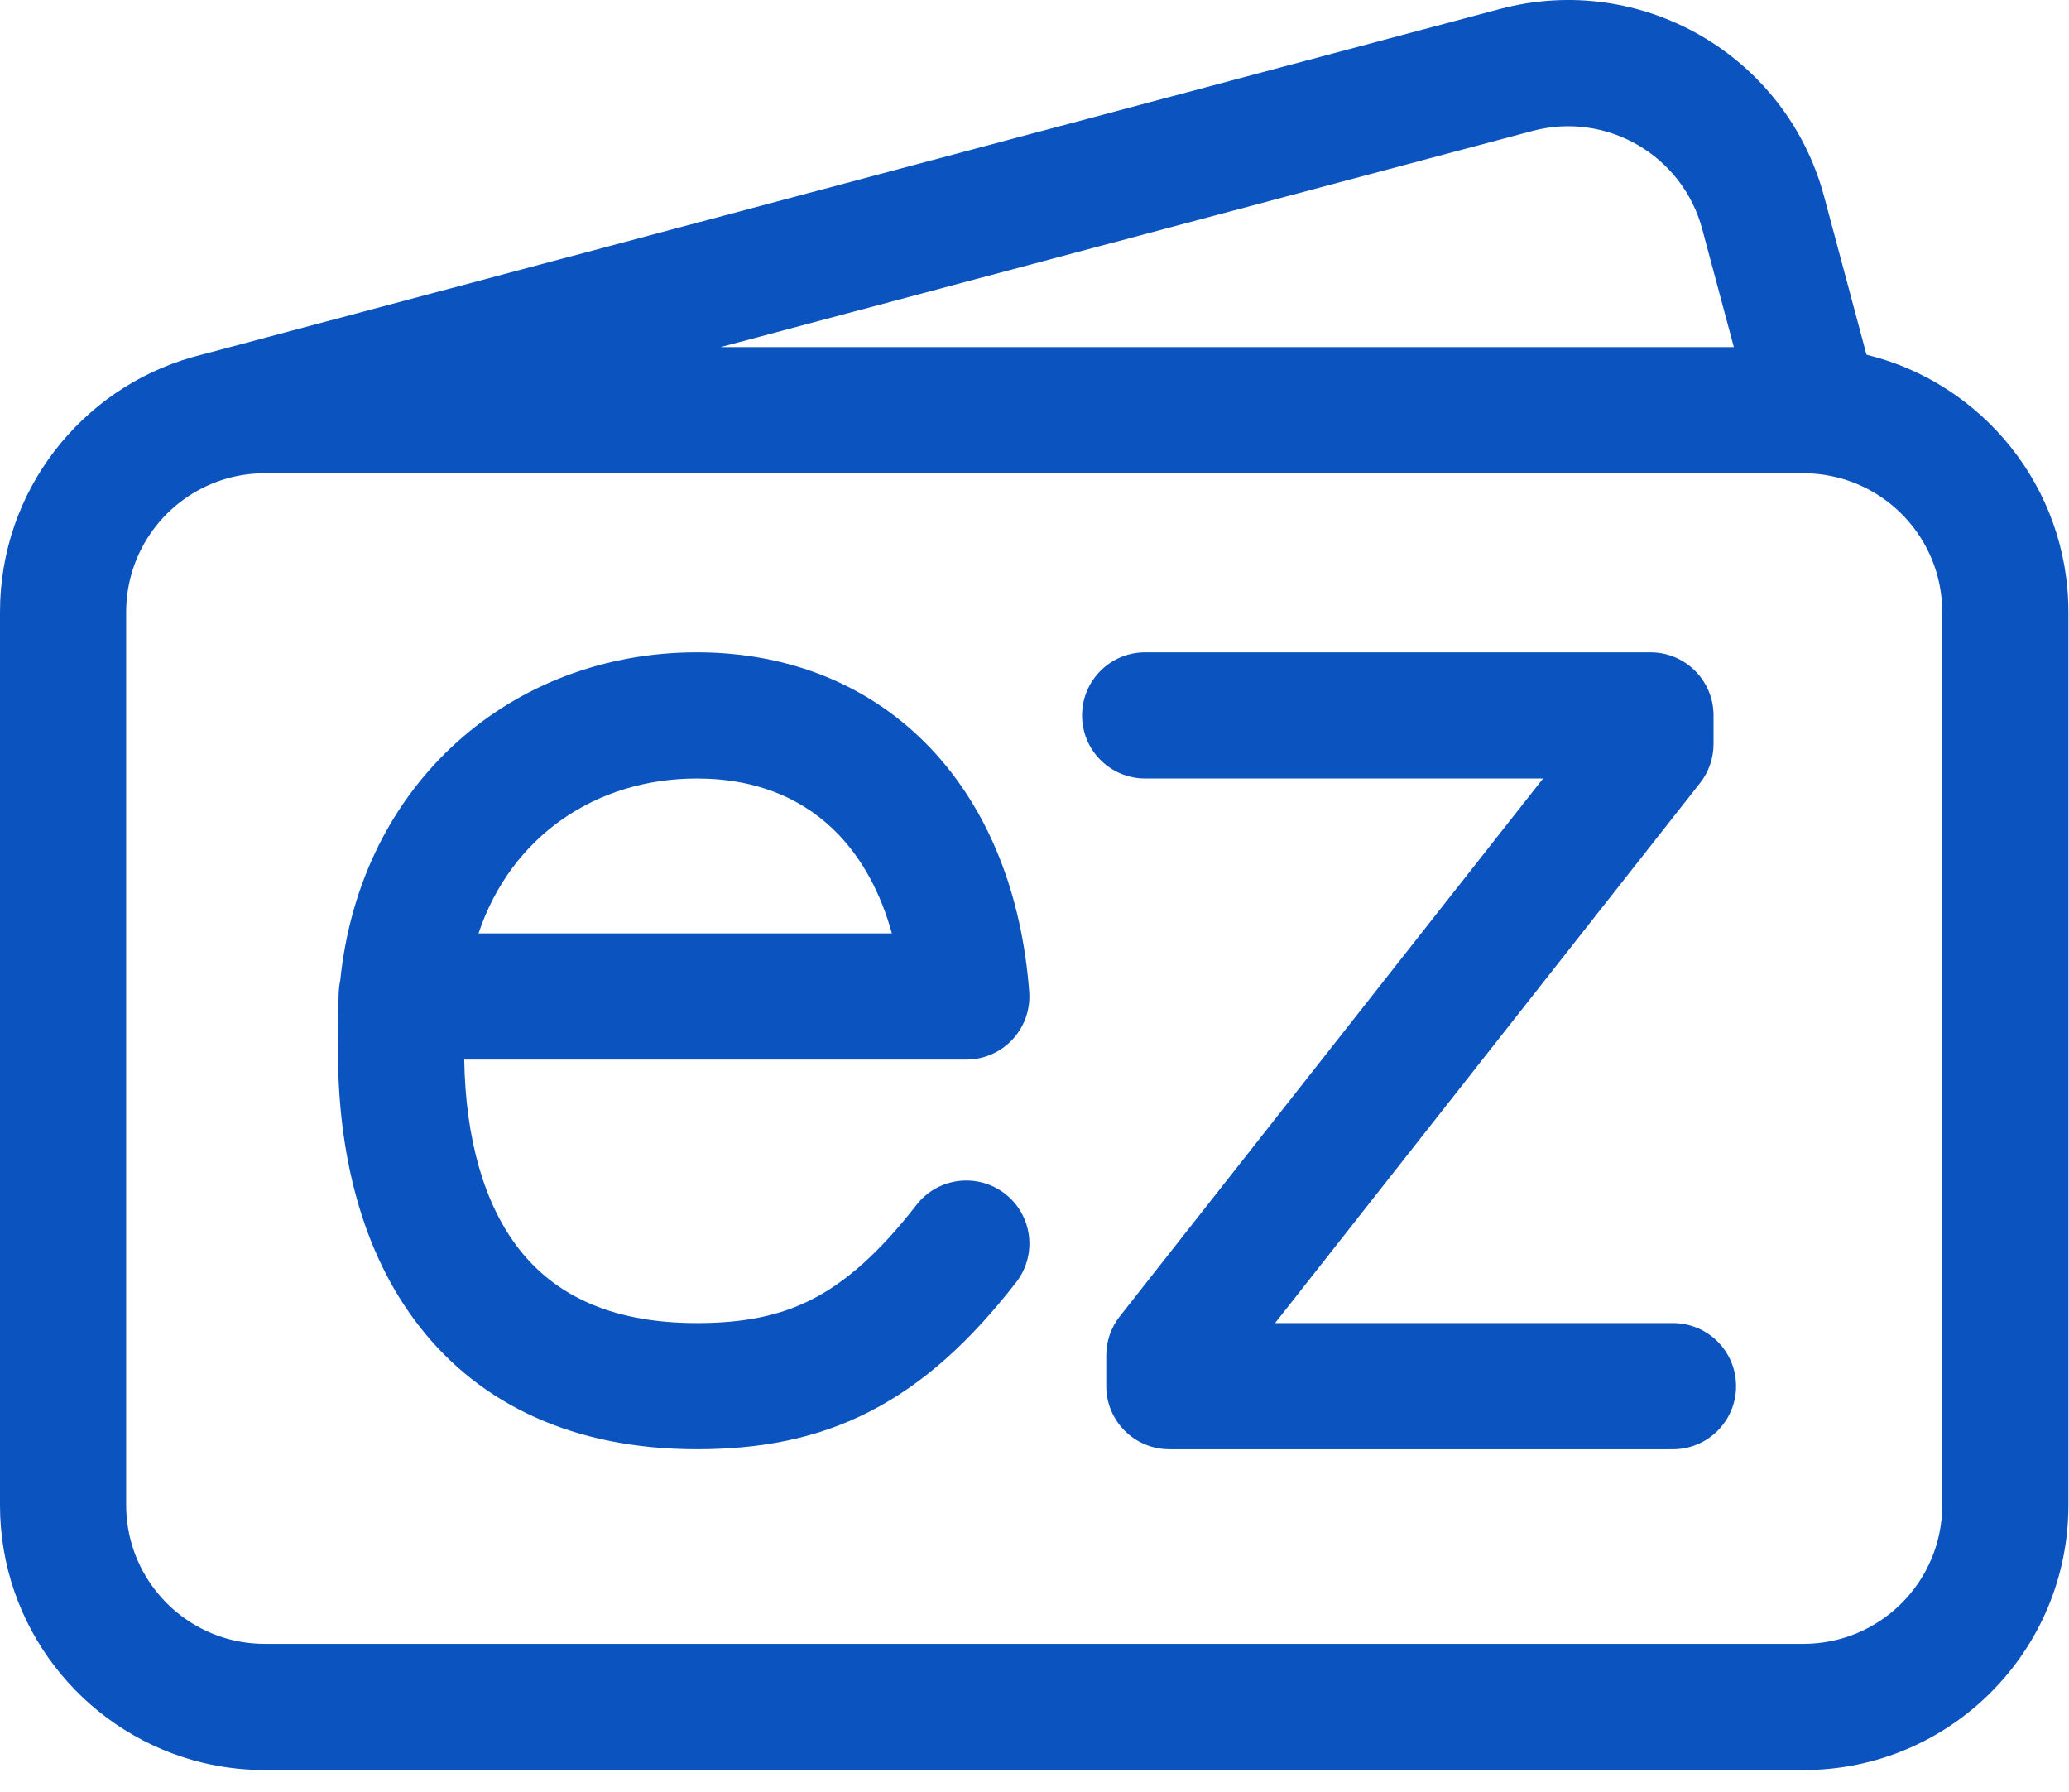
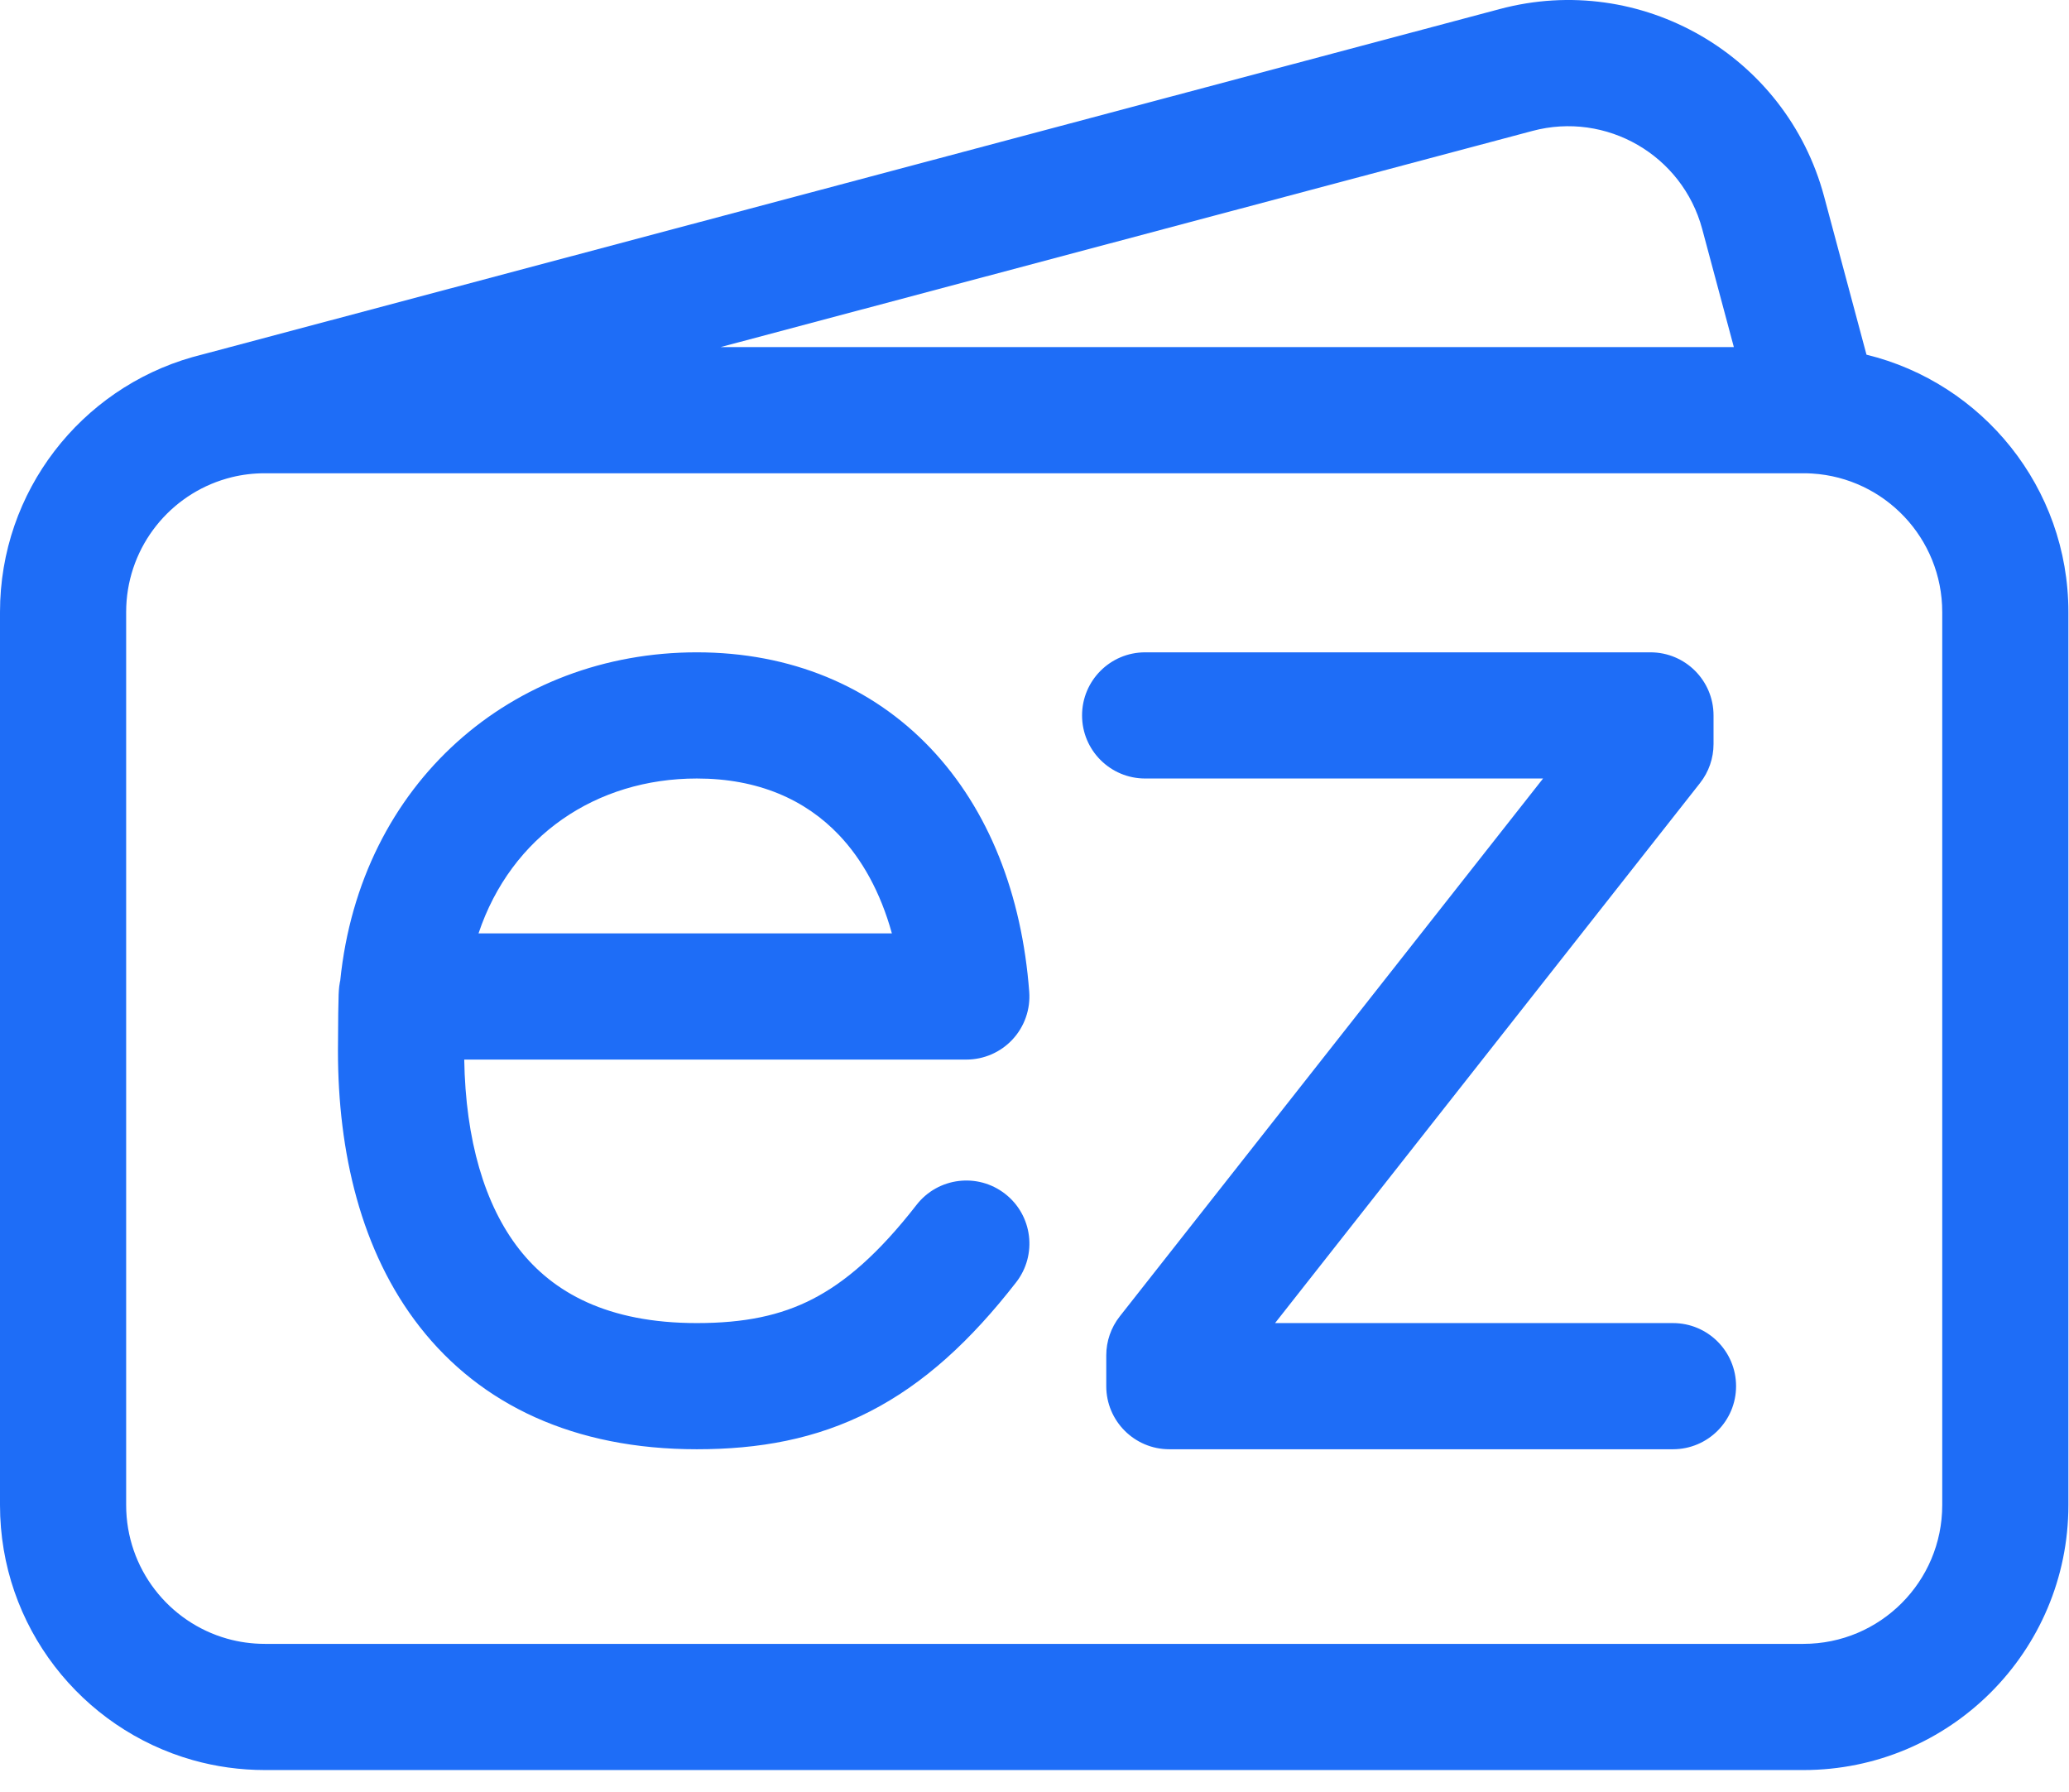
<svg xmlns="http://www.w3.org/2000/svg" width="82" height="71" viewBox="0 0 82 71" fill="none">
-   <path d="M76.976 24.254C76.976 21.333 74.698 18.943 71.824 18.765C71.709 18.757 71.593 18.754 71.476 18.754H10.5C10.046 18.754 9.608 18.807 9.191 18.909L8.985 18.964L8.771 19.03C6.578 19.755 5 21.823 5 24.254V59.642C5 62.157 6.69 64.284 9.001 64.936C9.475 65.07 9.977 65.142 10.5 65.142H71.476C74.513 65.142 76.976 62.68 76.976 59.642V24.254ZM67.464 9.079C66.677 6.145 63.662 4.404 60.728 5.19L60.725 5.191L28.56 13.754H68.717L67.464 9.079ZM81.976 59.642C81.976 65.441 77.275 70.142 71.476 70.142H10.5C9.513 70.142 8.554 70.006 7.643 69.749C3.234 68.504 0 64.454 0 59.642V24.254C0 19.453 3.219 15.411 7.611 14.156C7.718 14.126 7.825 14.097 7.933 14.07L59.438 0.359C65.038 -1.139 70.793 2.185 72.294 7.785L73.974 14.055C78.567 15.176 81.976 19.316 81.976 24.254V59.642Z" fill="#0B53BF" />
-   <path d="M27.618 25.85C31.312 25.85 34.528 27.175 36.877 29.646C39.197 32.088 40.5 35.461 40.791 39.3C40.843 39.994 40.605 40.678 40.132 41.188C39.659 41.699 38.994 41.988 38.299 41.988H18.399C18.451 45.171 19.206 47.749 20.573 49.498C21.912 51.211 24.067 52.43 27.618 52.43C29.509 52.43 30.933 52.131 32.2 51.48C33.487 50.82 34.807 49.697 36.325 47.746C37.173 46.656 38.744 46.46 39.834 47.308C40.924 48.155 41.119 49.727 40.271 50.816C38.472 53.13 36.622 54.831 34.483 55.929C32.325 57.036 30.067 57.43 27.618 57.43C22.762 57.43 19.055 55.675 16.634 52.577C14.29 49.579 13.394 45.636 13.394 41.64C13.394 41.434 13.398 40.73 13.405 40.154C13.409 39.874 13.414 39.592 13.421 39.413C13.422 39.369 13.425 39.308 13.43 39.246C13.431 39.218 13.436 39.16 13.444 39.091C13.448 39.058 13.457 38.99 13.473 38.907C13.474 38.903 13.479 38.888 13.484 38.864C14.28 31.002 20.315 25.85 27.618 25.85ZM65.412 25.85C66.793 25.85 67.912 26.969 67.912 28.35V29.485C67.912 30.046 67.723 30.591 67.376 31.031L50.534 52.43H66.305C67.686 52.43 68.805 53.549 68.805 54.93C68.805 56.31 67.686 57.429 66.305 57.43H46.344C44.963 57.43 43.844 56.31 43.844 54.93V53.711C43.844 53.15 44.032 52.606 44.379 52.165L61.156 30.85H45.385C44.004 30.85 42.885 29.73 42.885 28.35C42.885 26.969 44.004 25.85 45.385 25.85H65.412ZM27.618 30.85C23.638 30.85 20.262 33.115 18.965 36.988H35.348C34.894 35.346 34.161 34.046 33.253 33.091C31.924 31.693 30.056 30.85 27.618 30.85Z" fill="#0B53BF" />
+   <path d="M76.976 24.254C76.976 21.333 74.698 18.943 71.824 18.765C71.709 18.757 71.593 18.754 71.476 18.754H10.5C10.046 18.754 9.608 18.807 9.191 18.909L8.985 18.964L8.771 19.03C6.578 19.755 5 21.823 5 24.254V59.642C5 62.157 6.69 64.284 9.001 64.936C9.475 65.07 9.977 65.142 10.5 65.142H71.476C74.513 65.142 76.976 62.68 76.976 59.642V24.254ZM67.464 9.079C66.677 6.145 63.662 4.404 60.728 5.19L60.725 5.191L28.56 13.754H68.717L67.464 9.079ZM81.976 59.642C81.976 65.441 77.275 70.142 71.476 70.142H10.5C9.513 70.142 8.554 70.006 7.643 69.749C3.234 68.504 0 64.454 0 59.642V24.254C0 19.453 3.219 15.411 7.611 14.156C7.718 14.126 7.825 14.097 7.933 14.07L59.438 0.359C65.038 -1.139 70.793 2.185 72.294 7.785L73.974 14.055C78.567 15.176 81.976 19.316 81.976 24.254V59.642Z" fill="#1E6DF7" />
+   <path d="M27.618 25.85C31.312 25.85 34.528 27.175 36.877 29.646C39.197 32.088 40.5 35.461 40.791 39.3C40.843 39.994 40.605 40.678 40.132 41.188C39.659 41.699 38.994 41.988 38.299 41.988H18.399C18.451 45.171 19.206 47.749 20.573 49.498C21.912 51.211 24.067 52.43 27.618 52.43C29.509 52.43 30.933 52.131 32.2 51.48C33.487 50.82 34.807 49.697 36.325 47.746C37.173 46.656 38.744 46.46 39.834 47.308C40.924 48.155 41.119 49.727 40.271 50.816C38.472 53.13 36.622 54.831 34.483 55.929C32.325 57.036 30.067 57.43 27.618 57.43C22.762 57.43 19.055 55.675 16.634 52.577C14.29 49.579 13.394 45.636 13.394 41.64C13.394 41.434 13.398 40.73 13.405 40.154C13.409 39.874 13.414 39.592 13.421 39.413C13.422 39.369 13.425 39.308 13.43 39.246C13.431 39.218 13.436 39.16 13.444 39.091C13.448 39.058 13.457 38.99 13.473 38.907C13.474 38.903 13.479 38.888 13.484 38.864C14.28 31.002 20.315 25.85 27.618 25.85ZM65.412 25.85C66.793 25.85 67.912 26.969 67.912 28.35V29.485C67.912 30.046 67.723 30.591 67.376 31.031L50.534 52.43H66.305C67.686 52.43 68.805 53.549 68.805 54.93C68.805 56.31 67.686 57.429 66.305 57.43H46.344C44.963 57.43 43.844 56.31 43.844 54.93V53.711C43.844 53.15 44.032 52.606 44.379 52.165L61.156 30.85H45.385C44.004 30.85 42.885 29.73 42.885 28.35C42.885 26.969 44.004 25.85 45.385 25.85H65.412ZM27.618 30.85C23.638 30.85 20.262 33.115 18.965 36.988H35.348C34.894 35.346 34.161 34.046 33.253 33.091C31.924 31.693 30.056 30.85 27.618 30.85Z" fill="#1E6DF7" />
</svg>
